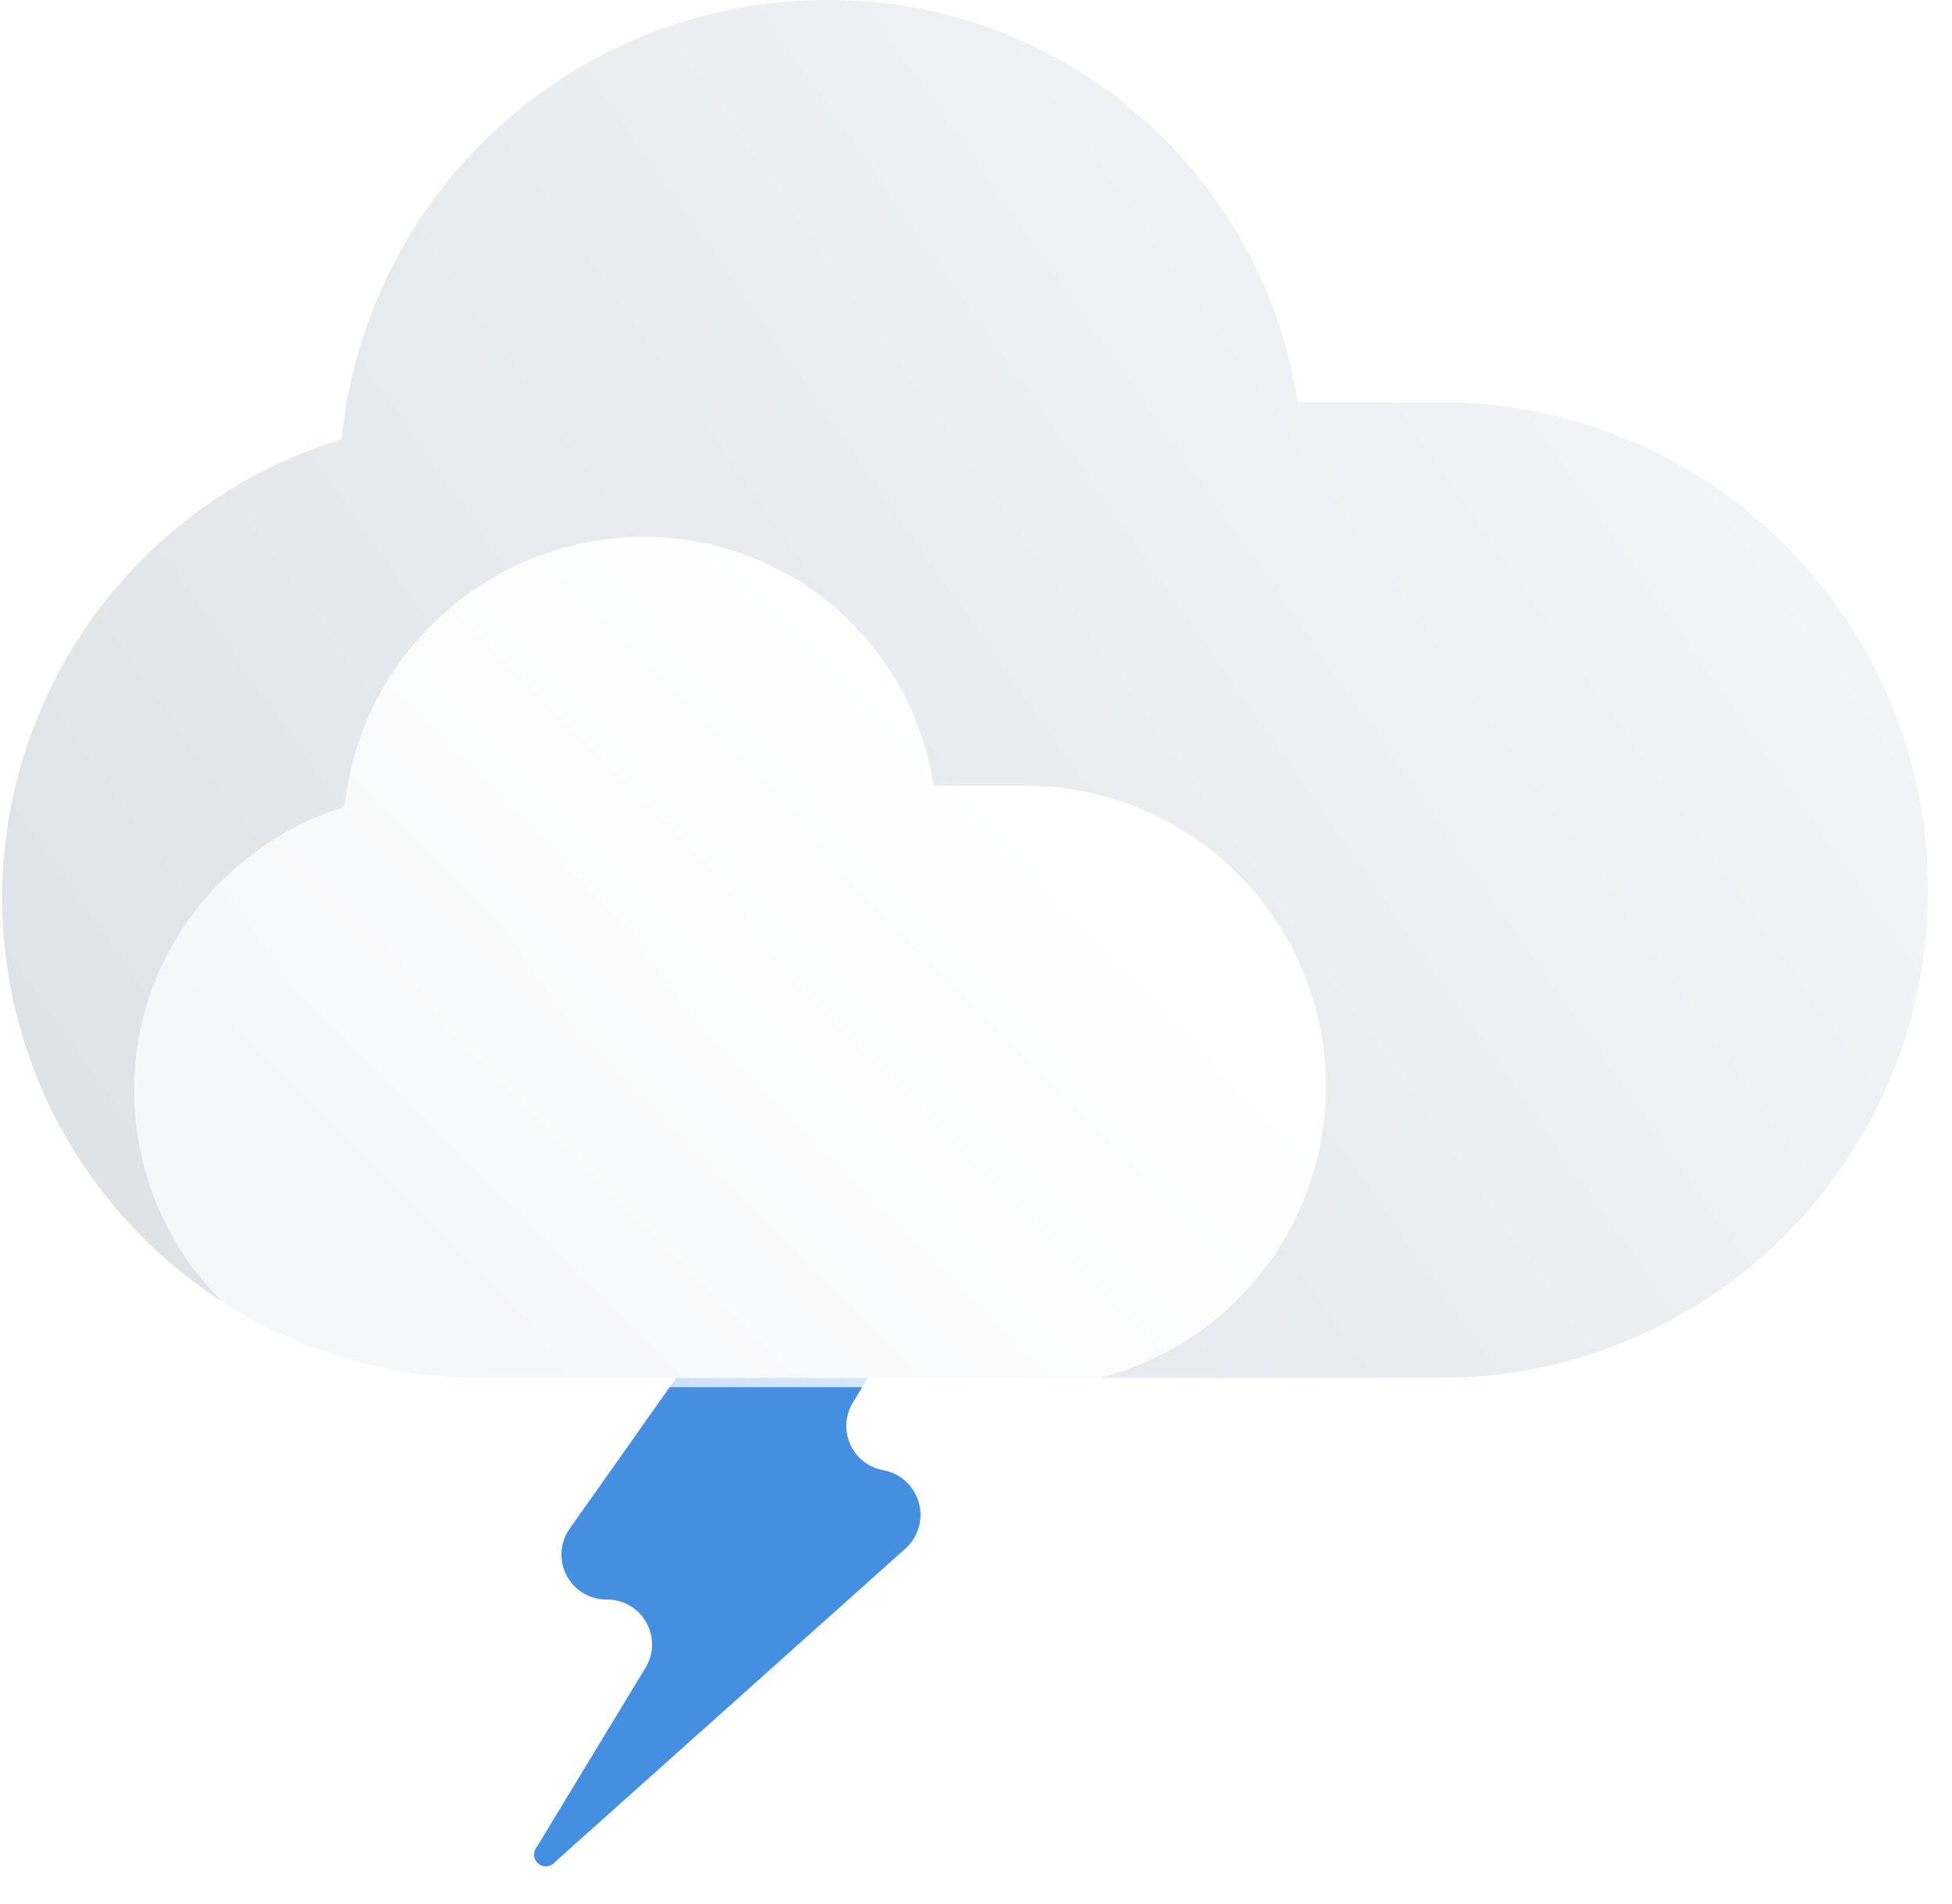
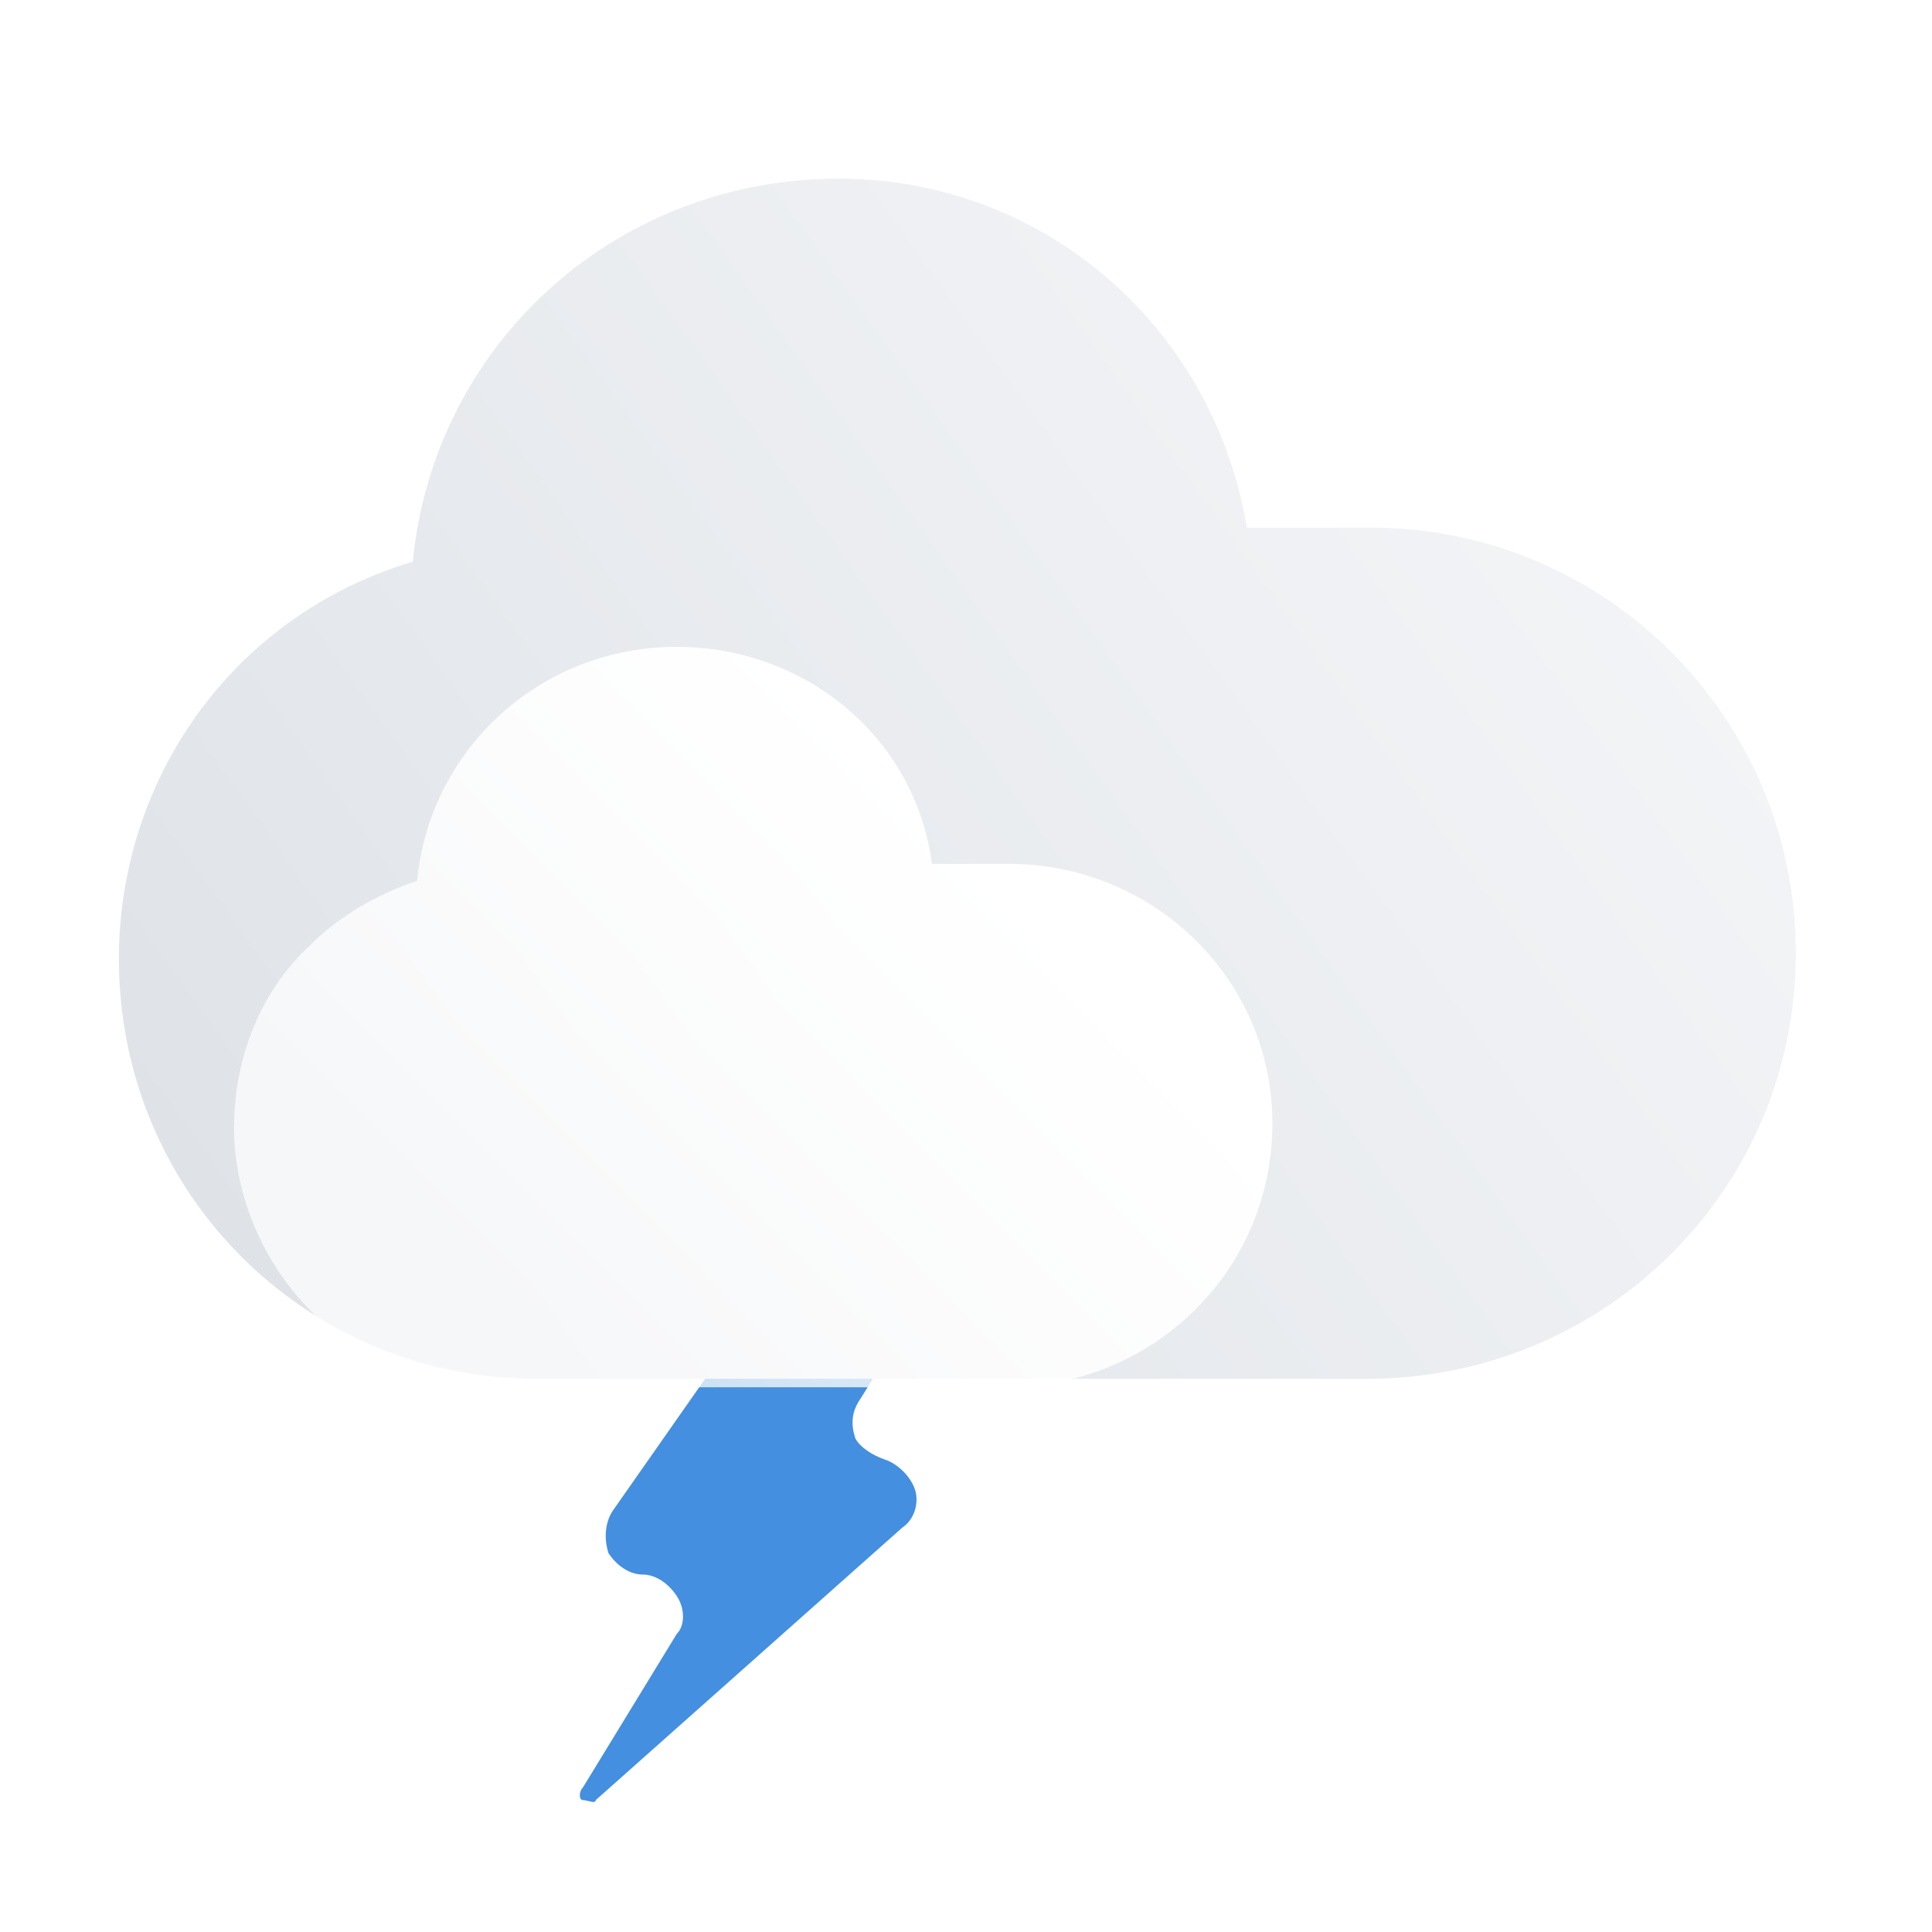
- <svg xmlns="http://www.w3.org/2000/svg" width="40px" height="39px" viewBox="0 0 40 39" version="1.1">
-   <defs>
-     <linearGradient x1="100%" y1="24.414%" x2="0%" y2="75.586%" id="linearGradient-1">
-       <stop stop-color="#F5F6F8" offset="0%" />
-       <stop stop-color="#DFE3E8" offset="100%" />
-     </linearGradient>
-     <linearGradient x1="18.837%" y1="78.482%" x2="79.402%" y2="35.248%" id="linearGradient-2">
-       <stop stop-color="#FFFFFF" stop-opacity="0.7" offset="1%" />
-       <stop stop-color="#FFFFFF" offset="100%" />
-     </linearGradient>
-   </defs>
-   <g id="Page-1" stroke="none" stroke-width="1" fill="none" fill-rule="evenodd">
-     <g id="Mobile" transform="translate(-292, -8)" fill-rule="nonzero">
-       <g id="11d" transform="translate(292, 7)">
-         <path d="M15.92,26.31 L11.68,32.31 C11.476,32.591 11.448,32.962 11.606,33.27 C11.765,33.579 12.083,33.772 12.43,33.77 L12.43,33.77 C12.767,33.766 13.079,33.946 13.244,34.24 C13.409,34.534 13.4,34.895 13.22,35.18 L11,38.84 C10.914,38.942 10.928,39.094 11.03,39.18 C11.132,39.266 11.284,39.252 11.37,39.15 L18.55,32.73 C18.816,32.494 18.924,32.127 18.828,31.784 C18.732,31.442 18.45,31.184 18.1,31.12 L18.1,31.12 C17.8,31.066 17.546,30.867 17.422,30.589 C17.298,30.311 17.32,29.989 17.48,29.73 L18.94,27.33 C19.12,27.045 19.129,26.684 18.964,26.39 C18.799,26.096 18.487,25.916 18.15,25.92 L16.67,25.92 C16.371,25.917 16.09,26.063 15.92,26.31 L15.92,26.31 Z" id="Path" fill="#3083DC" opacity="0.9" />
-         <path d="M39.51,19.23 C39.51,24.706 35.106,29.164 29.63,29.23 L9.88,29.23 C5.012,29.232 0.875,25.671 0.154,20.856 C-0.567,16.041 2.345,11.424 7,10 C7.508,4.939 11.734,1.066 16.82,1 C21.679,0.918 25.851,4.437 26.59,9.24 L29.66,9.24 C35.12,9.322 39.505,13.769 39.51,19.23 Z" id="path-2" fill="url(#linearGradient-1)" />
-         <path d="M27.17,23.25 C27.176,26.637 24.446,29.393 21.06,29.42 L8.85,29.42 C7.235,29.428 5.683,28.792 4.538,27.653 C3.394,26.514 2.75,24.965 2.75,23.35 C2.743,21.734 3.389,20.184 4.54,19.05 C5.244,18.347 6.109,17.825 7.06,17.53 C7.389,14.415 9.998,12.038 13.13,12 C16.122,11.966 18.681,14.142 19.13,17.1 L21.03,17.1 C24.42,17.111 27.165,19.86 27.17,23.25 L27.17,23.25 Z" id="Path" fill="url(#linearGradient-2)" />
+ <svg xmlns="http://www.w3.org/2000/svg" version="1.1" id="Layer_1" x="0px" y="0px" viewBox="0 0 45.4 45.4" style="enable-background:new 0 0 45.4 45.4;" xml:space="preserve">
+   <style type="text/css">
+ 	.st0{opacity:0.9;fill:#3083DC;enable-background:new    ;}
+ 	.st1{fill:url(#path-2_1_);}
+ 	.st2{fill:url(#SVGID_1_);}
+ </style>
+   <g id="Page-1">
+     <g id="Mobile" transform="translate(-292, -8)">
+       <g transform="translate(292, 7)">
+         <path id="Path" class="st0" d="M18.6,30.5l-4.2,6c-0.2,0.3-0.2,0.7-0.1,1c0.2,0.3,0.5,0.5,0.8,0.5l0,0c0.3,0,0.6,0.2,0.8,0.5     s0.2,0.7,0,0.9L13.7,43c-0.1,0.1-0.1,0.3,0,0.3s0.3,0.1,0.3,0l7.2-6.4c0.3-0.2,0.4-0.6,0.3-0.9c-0.1-0.3-0.4-0.6-0.7-0.7l0,0     c-0.3-0.1-0.6-0.3-0.7-0.5c-0.1-0.3-0.1-0.6,0.1-0.9l1.5-2.4c0.2-0.3,0.2-0.6,0-0.9s-0.5-0.5-0.8-0.5h-1.5     C19.1,30.1,18.8,30.2,18.6,30.5L18.6,30.5z" />
+         <linearGradient id="path-2_1_" gradientUnits="userSpaceOnUse" x1="-278.953" y1="20.253" x2="-279.953" y2="20.765" gradientTransform="matrix(39.4653 0 0 28.2314 11051.892 -558.6976)">
+           <stop offset="0" style="stop-color:#F5F6F8" />
+           <stop offset="1" style="stop-color:#DFE3E8" />
+         </linearGradient>
+         <path id="path-2" class="st1" d="M42.2,23.4c0,5.5-4.4,9.9-9.9,10H12.6c-4.9,0-9-3.6-9.7-8.4S5,15.6,9.7,14.2     c0.5-5.1,4.7-8.9,9.8-9c4.9-0.1,9,3.4,9.8,8.2h3.1C37.8,13.5,42.2,17.9,42.2,23.4z" />
+         <linearGradient id="SVGID_1_" gradientUnits="userSpaceOnUse" x1="-275.255" y1="31.291" x2="-274.65" y2="30.859" gradientTransform="matrix(24.4202 0 0 17.4207 6731.847 -515.2691)">
+           <stop offset="1.000000e-02" style="stop-color:#FFFFFF;stop-opacity:0.7" />
+           <stop offset="1" style="stop-color:#FFFFFF" />
+         </linearGradient>
+         <path class="st2" d="M29.9,27.4c0,3.4-2.7,6.1-6.1,6.2H11.6c-1.6,0-3.2-0.6-4.3-1.8c-1.1-1.1-1.8-2.7-1.8-4.3     c0-1.6,0.6-3.2,1.8-4.3C8,22.5,8.9,22,9.8,21.7c0.3-3.1,2.9-5.5,6.1-5.5c3,0,5.6,2.1,6,5.1h1.8C27.1,21.3,29.9,24,29.9,27.4     L29.9,27.4z" />
      </g>
    </g>
  </g>
</svg>
